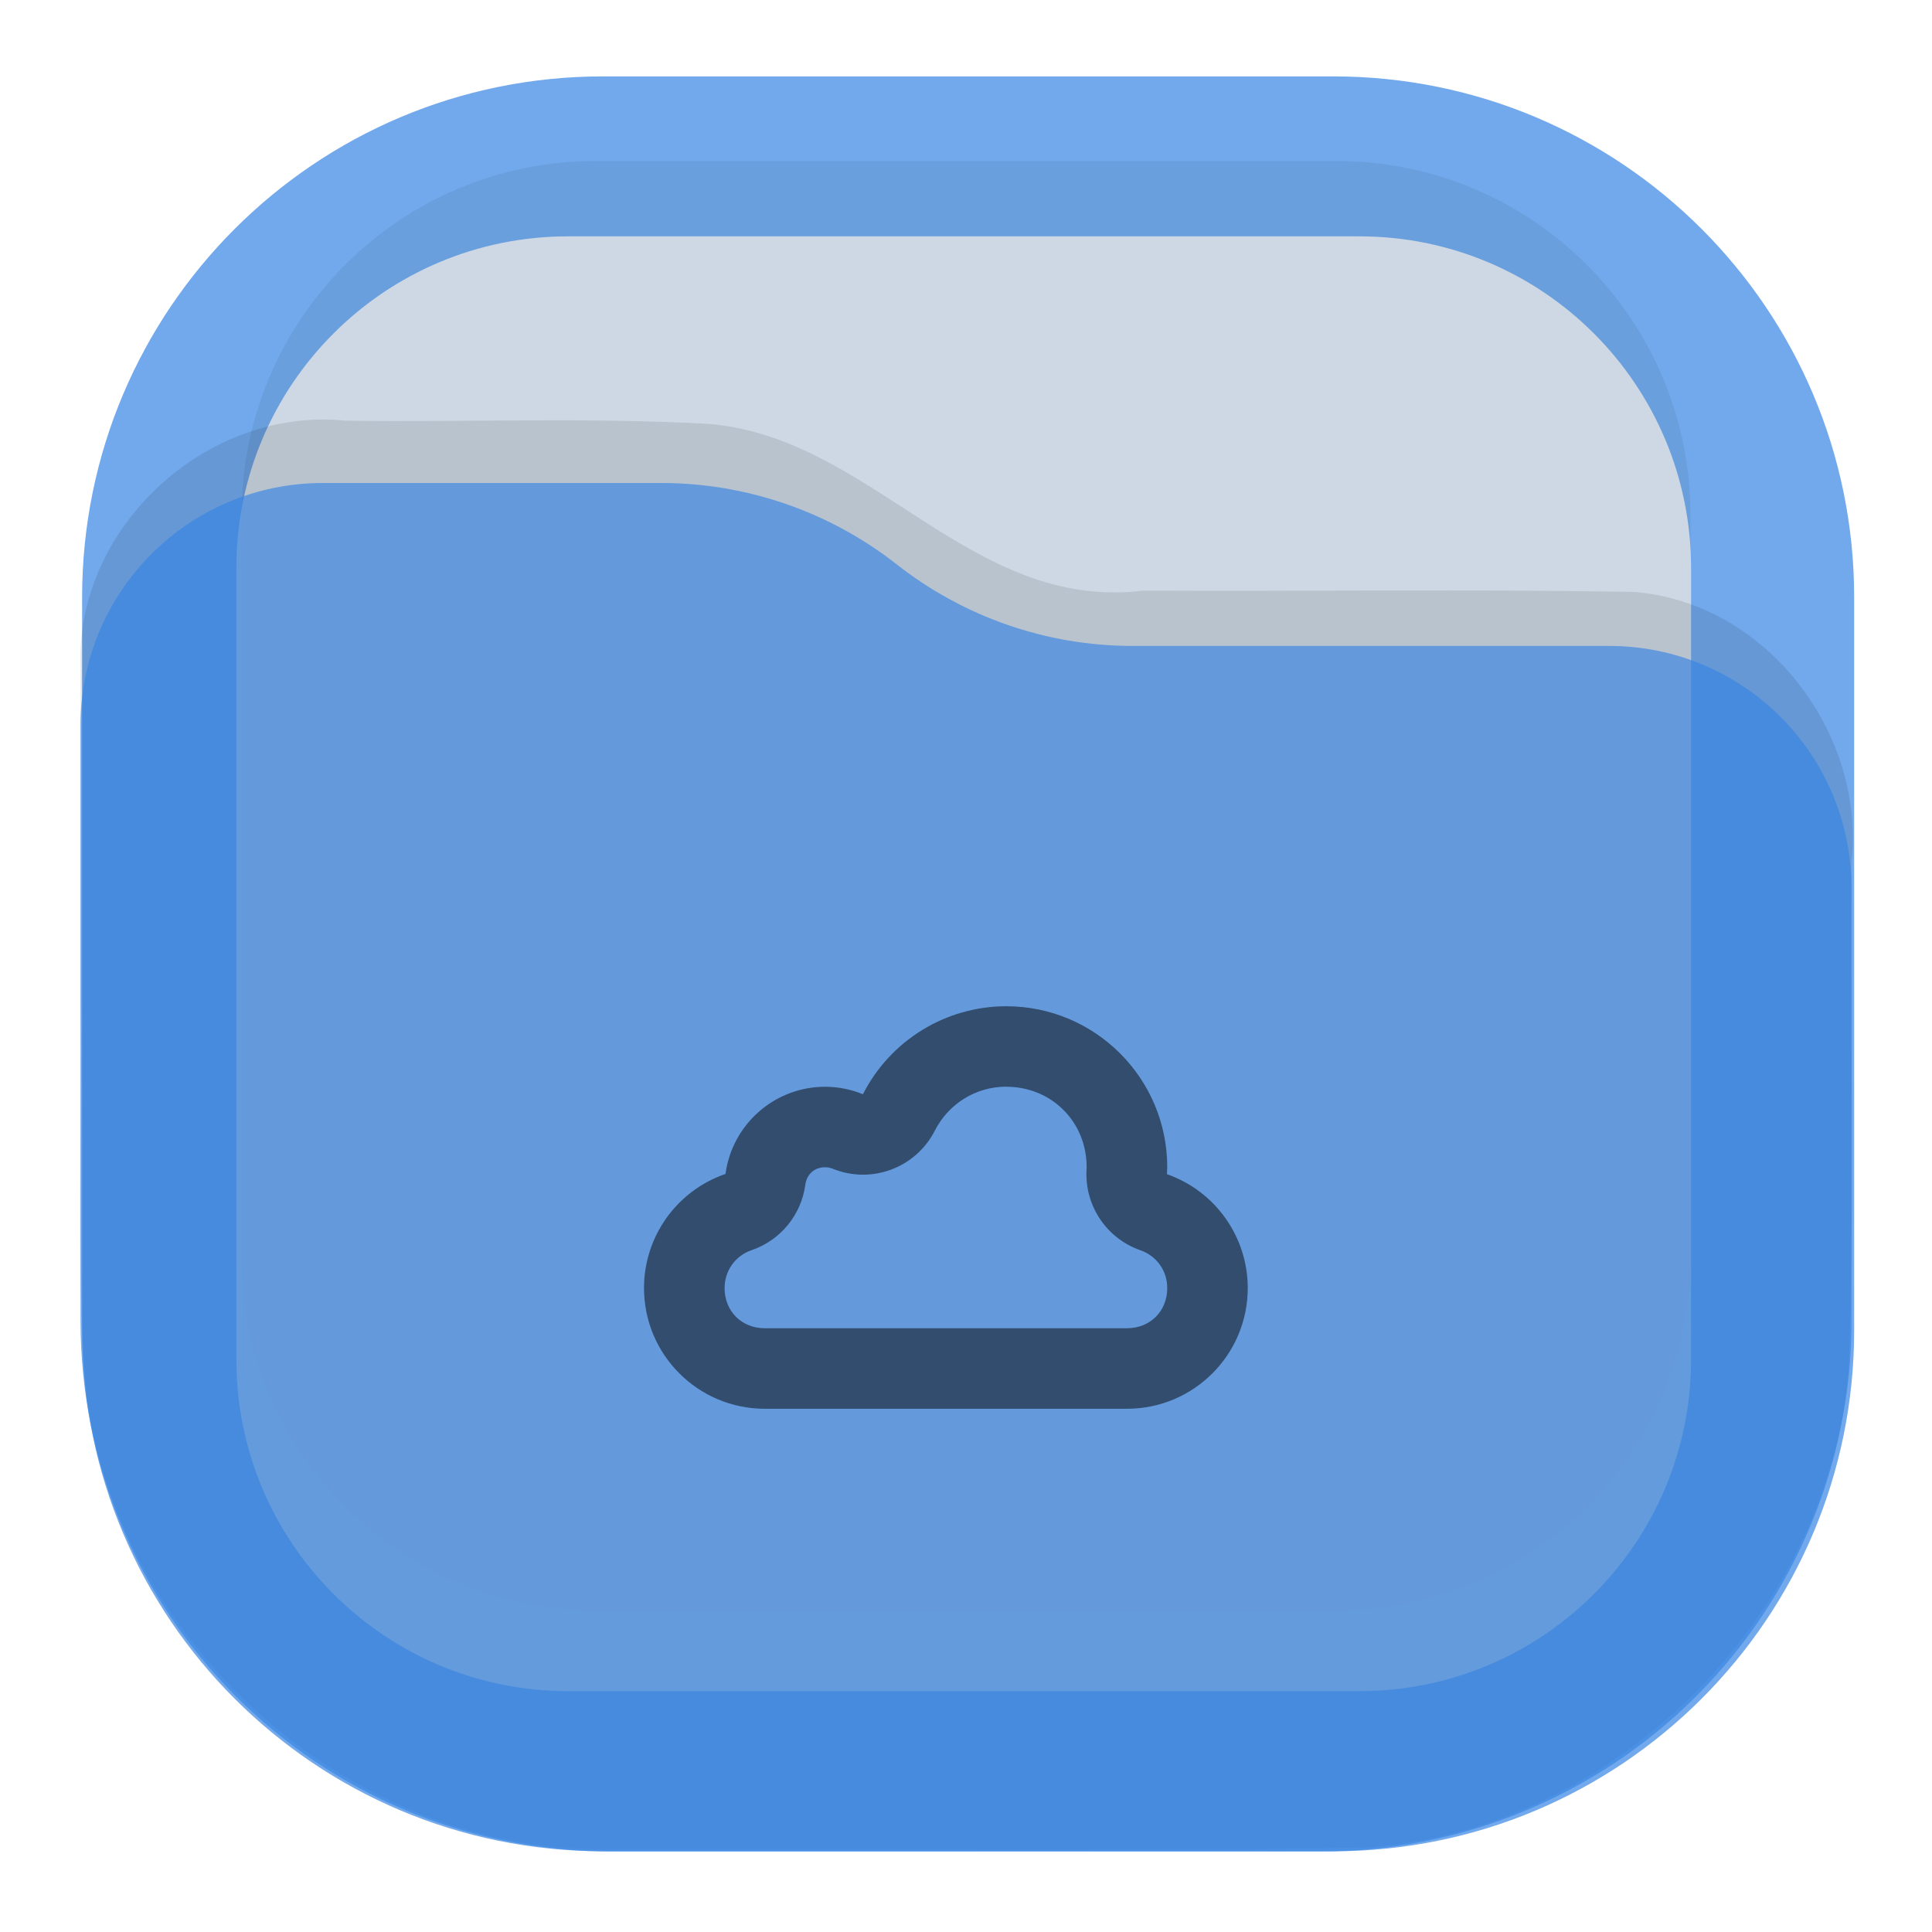
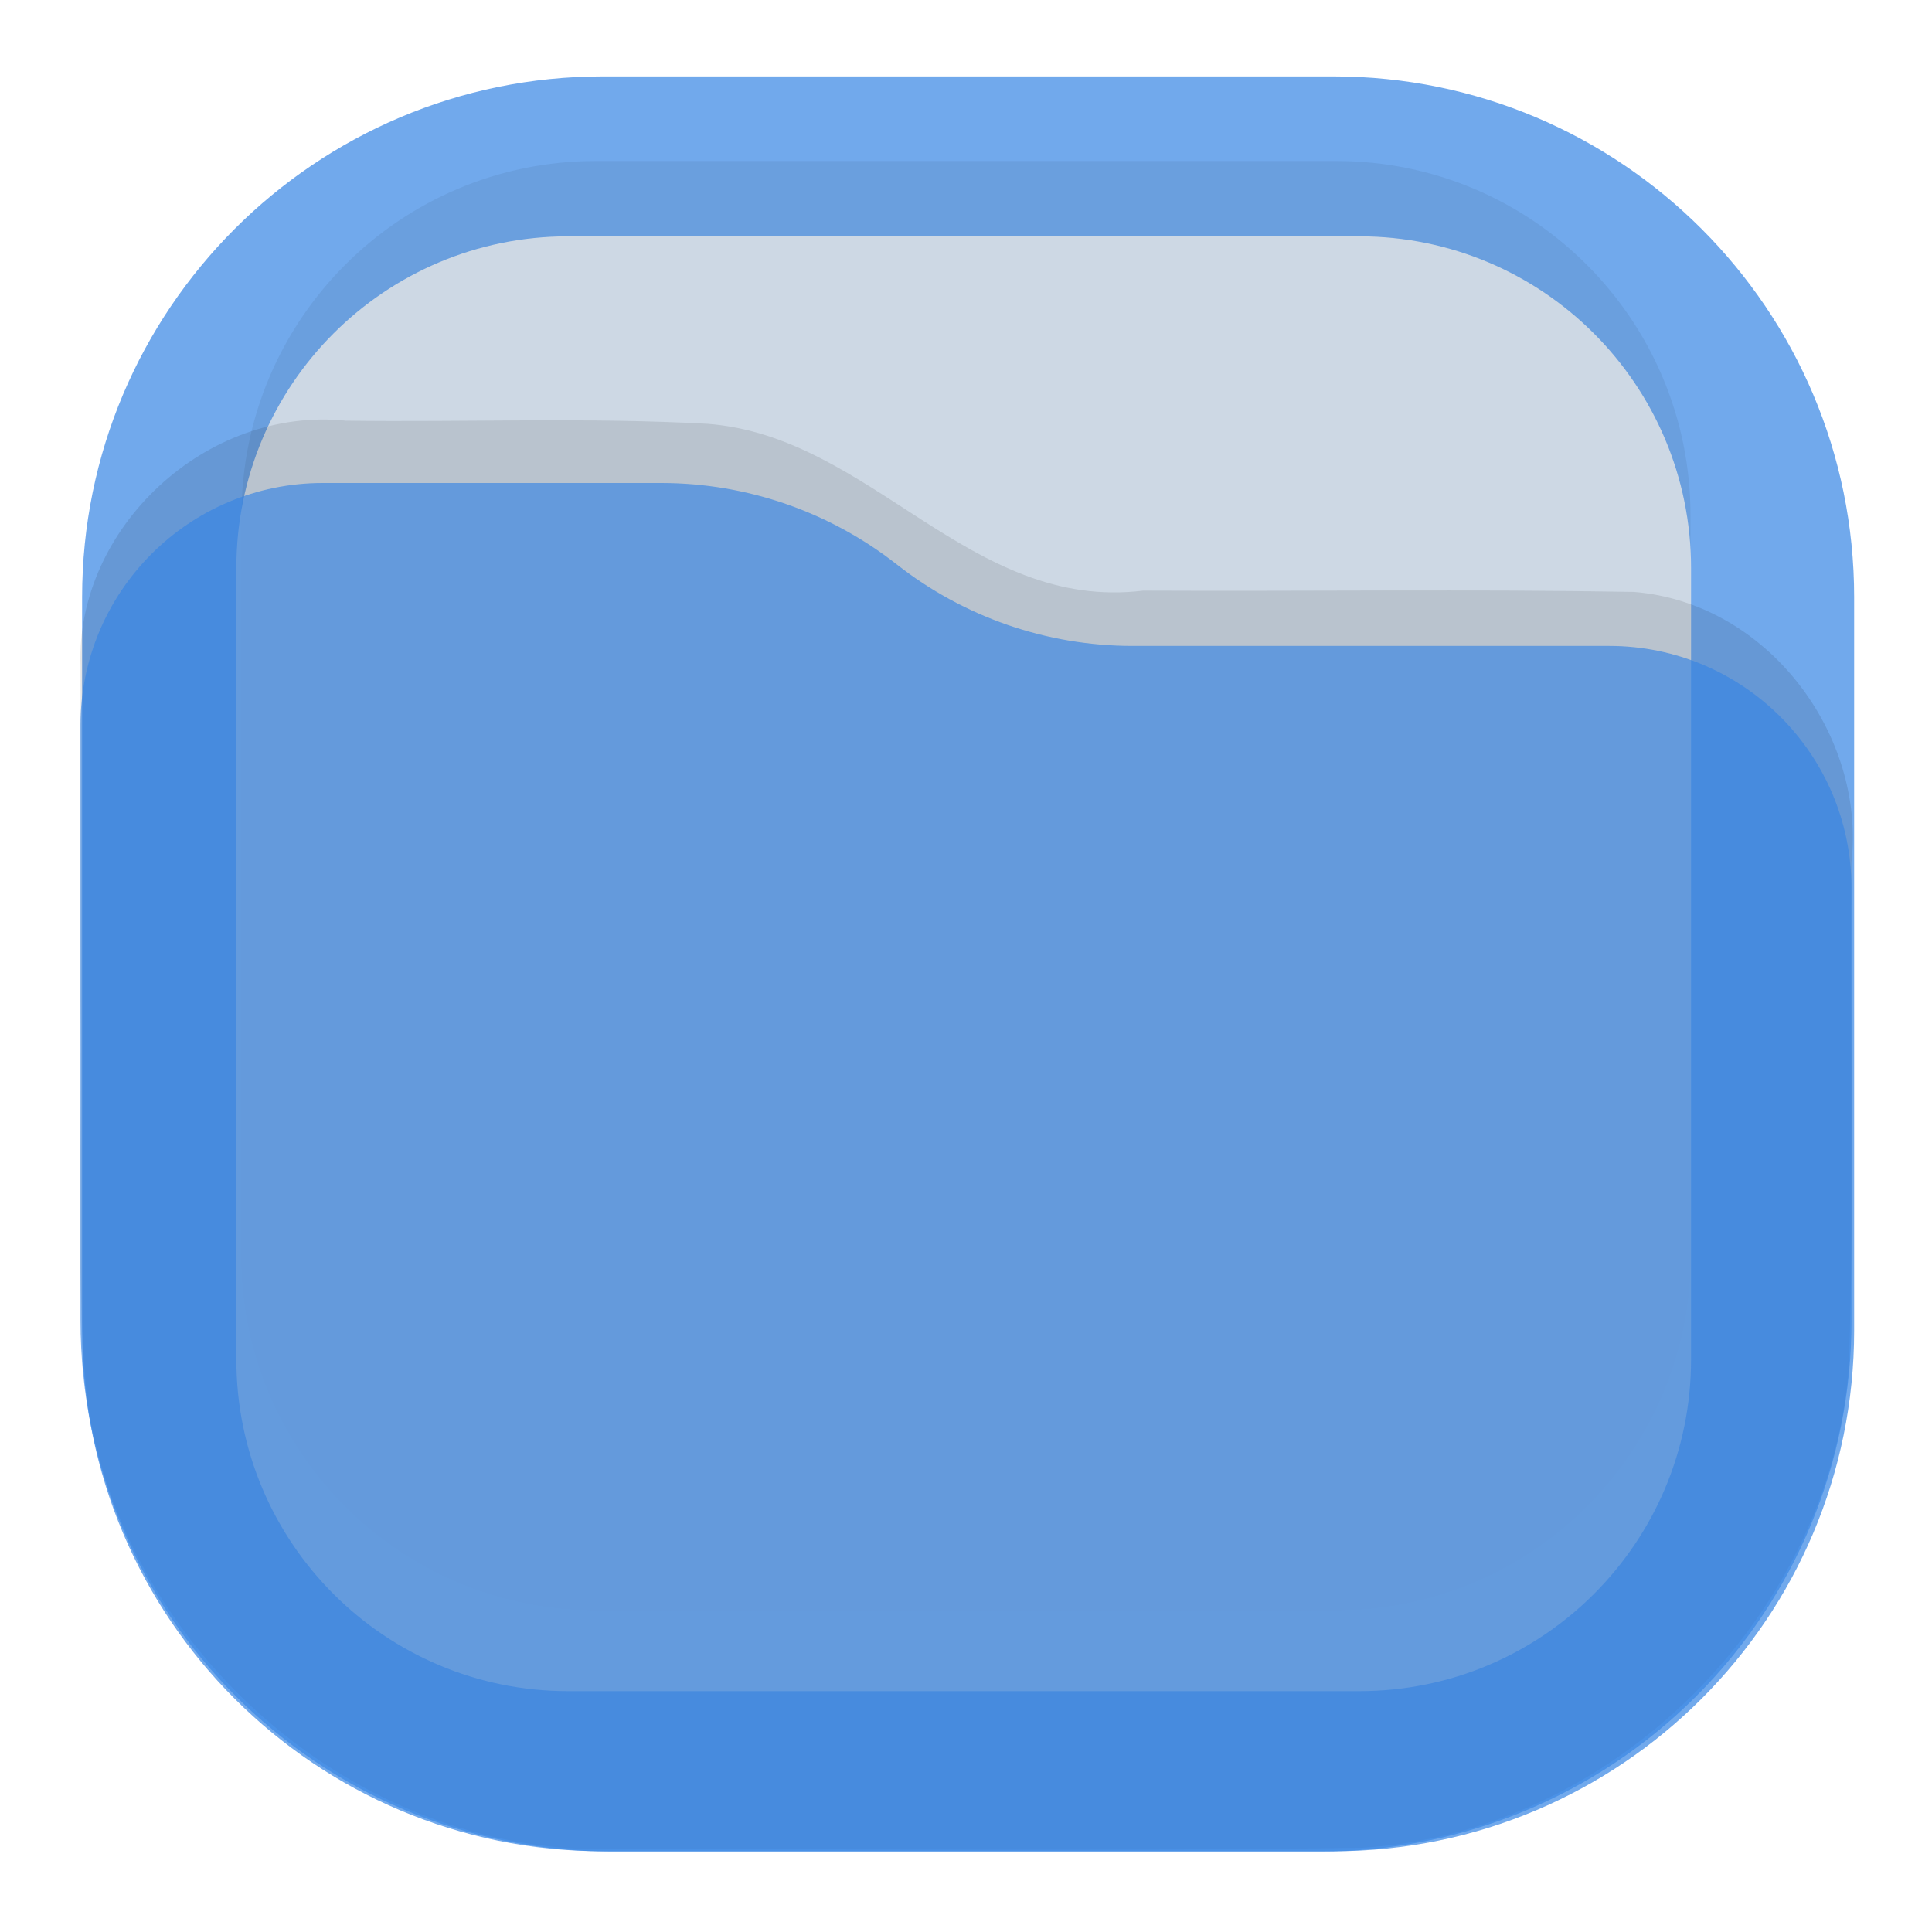
<svg xmlns="http://www.w3.org/2000/svg" width="24" height="24" fill="none" version="1.1">
  <defs>
    <style id="current-color-scheme" type="text/css">.ColorScheme-Highlight {color:#3584e4;}</style>
  </defs>
  <rect class="ColorScheme-Highlight" x="1.02" y=".949" width="22.013" height="22.048" rx="6.47" ry="6.47" style="fill:currentColor;opacity:.7;vector-effect:non-scaling-stroke" />
  <rect x="3" y="2" width="18" height="18" rx="4.4" fill="url(#b)" fill-opacity=".875" opacity=".125" style="fill-opacity:1;fill:#000000;opacity:.06" />
  <rect x="2.936" y="2.936" width="18.071" height="18.072" rx="4.12" ry="4.12" opacity="0.8" style="fill:#e6e6e6;vector-effect:non-scaling-stroke" />
  <path d="m1 8.263c-0.056-1.708 1.565-3.216 3.294-3.037 1.498 0.02 2.999-0.043 4.495 0.039 2.035 0.154 3.259 2.337 5.413 2.072 2.031 0.01 4.064-0.02 6.095 0.016 1.655 0.133 2.878 1.763 2.703 3.357-0.019 2.096 0.04 4.195-0.034 6.29-0.246 3.07-2.916 5.769-6.057 5.955-3.159 0.043-6.32 0.01-9.479 0.017-3.147-0.022-5.953-2.585-6.353-5.639-0.148-1.64-0.046-3.292-0.076-4.938-1.71e-4 -1.377-3.42e-4 -2.755-5.13e-4 -4.133z" fill="url(#c)" fill-opacity=".75" opacity=".25" style="fill-opacity:1;fill:#000000;opacity:.1" />
  <path class="ColorScheme-Highlight" d="M23 11.032a3.01 3.01 0 0 0-3.008-3.008h-5.929a4.74 4.74 0 0 1-2.922-1.012A4.74 4.74 0 0 0 8.218 6h-4.21A3.01 3.01 0 0 0 1 9.008V16.4C1 20.056 3.944 23 7.6 23h8.8a6.585 6.585 0 0 0 6.6-6.594z" style="fill:currentColor;opacity:.65" />
-   <path transform="translate(8, 11) scale(0.5)" fill="currentColor" opacity=".5" class="ColorScheme-Text" d="M 9 3 C 7.497 3 6.121 3.846 5.439 5.186 C 5.141 5.064 4.822 5.001 4.5 5 C 3.249 5 2.192 5.927 2.025 7.166 C 0.815 7.582 0.001 8.72 0 10 C 0 11.657 1.343 13 3 13 L 12 13 C 13.657 13 15 11.657 15 10 C 14.999 8.727 14.194 7.593 12.992 7.172 C 12.996 7.115 12.999 7.057 13 7 C 13 4.791 11.209 3 9 3 z M 9 4.998 L 9 5 C 10.127 5 10.996 5.87 10.998 6.996 C 10.997 7.01 10.997 7.025 10.996 7.039 A 2 2 0 0 0 12.33 9.061 C 12.737 9.203 13 9.57 13 10.002 C 12.999 10.577 12.575 11 12 11 L 3 11 C 2.425 11 2.003 10.577 2.002 10.002 C 2.004 9.569 2.266 9.199 2.676 9.059 A 2 2 0 0 0 4.008 7.434 C 4.043 7.17 4.238 7 4.5 7 C 4.563 7.001 4.625 7.011 4.684 7.035 A 2 2 0 0 0 7.223 6.094 C 7.566 5.42 8.247 4.998 9 4.998 z" />
</svg>
